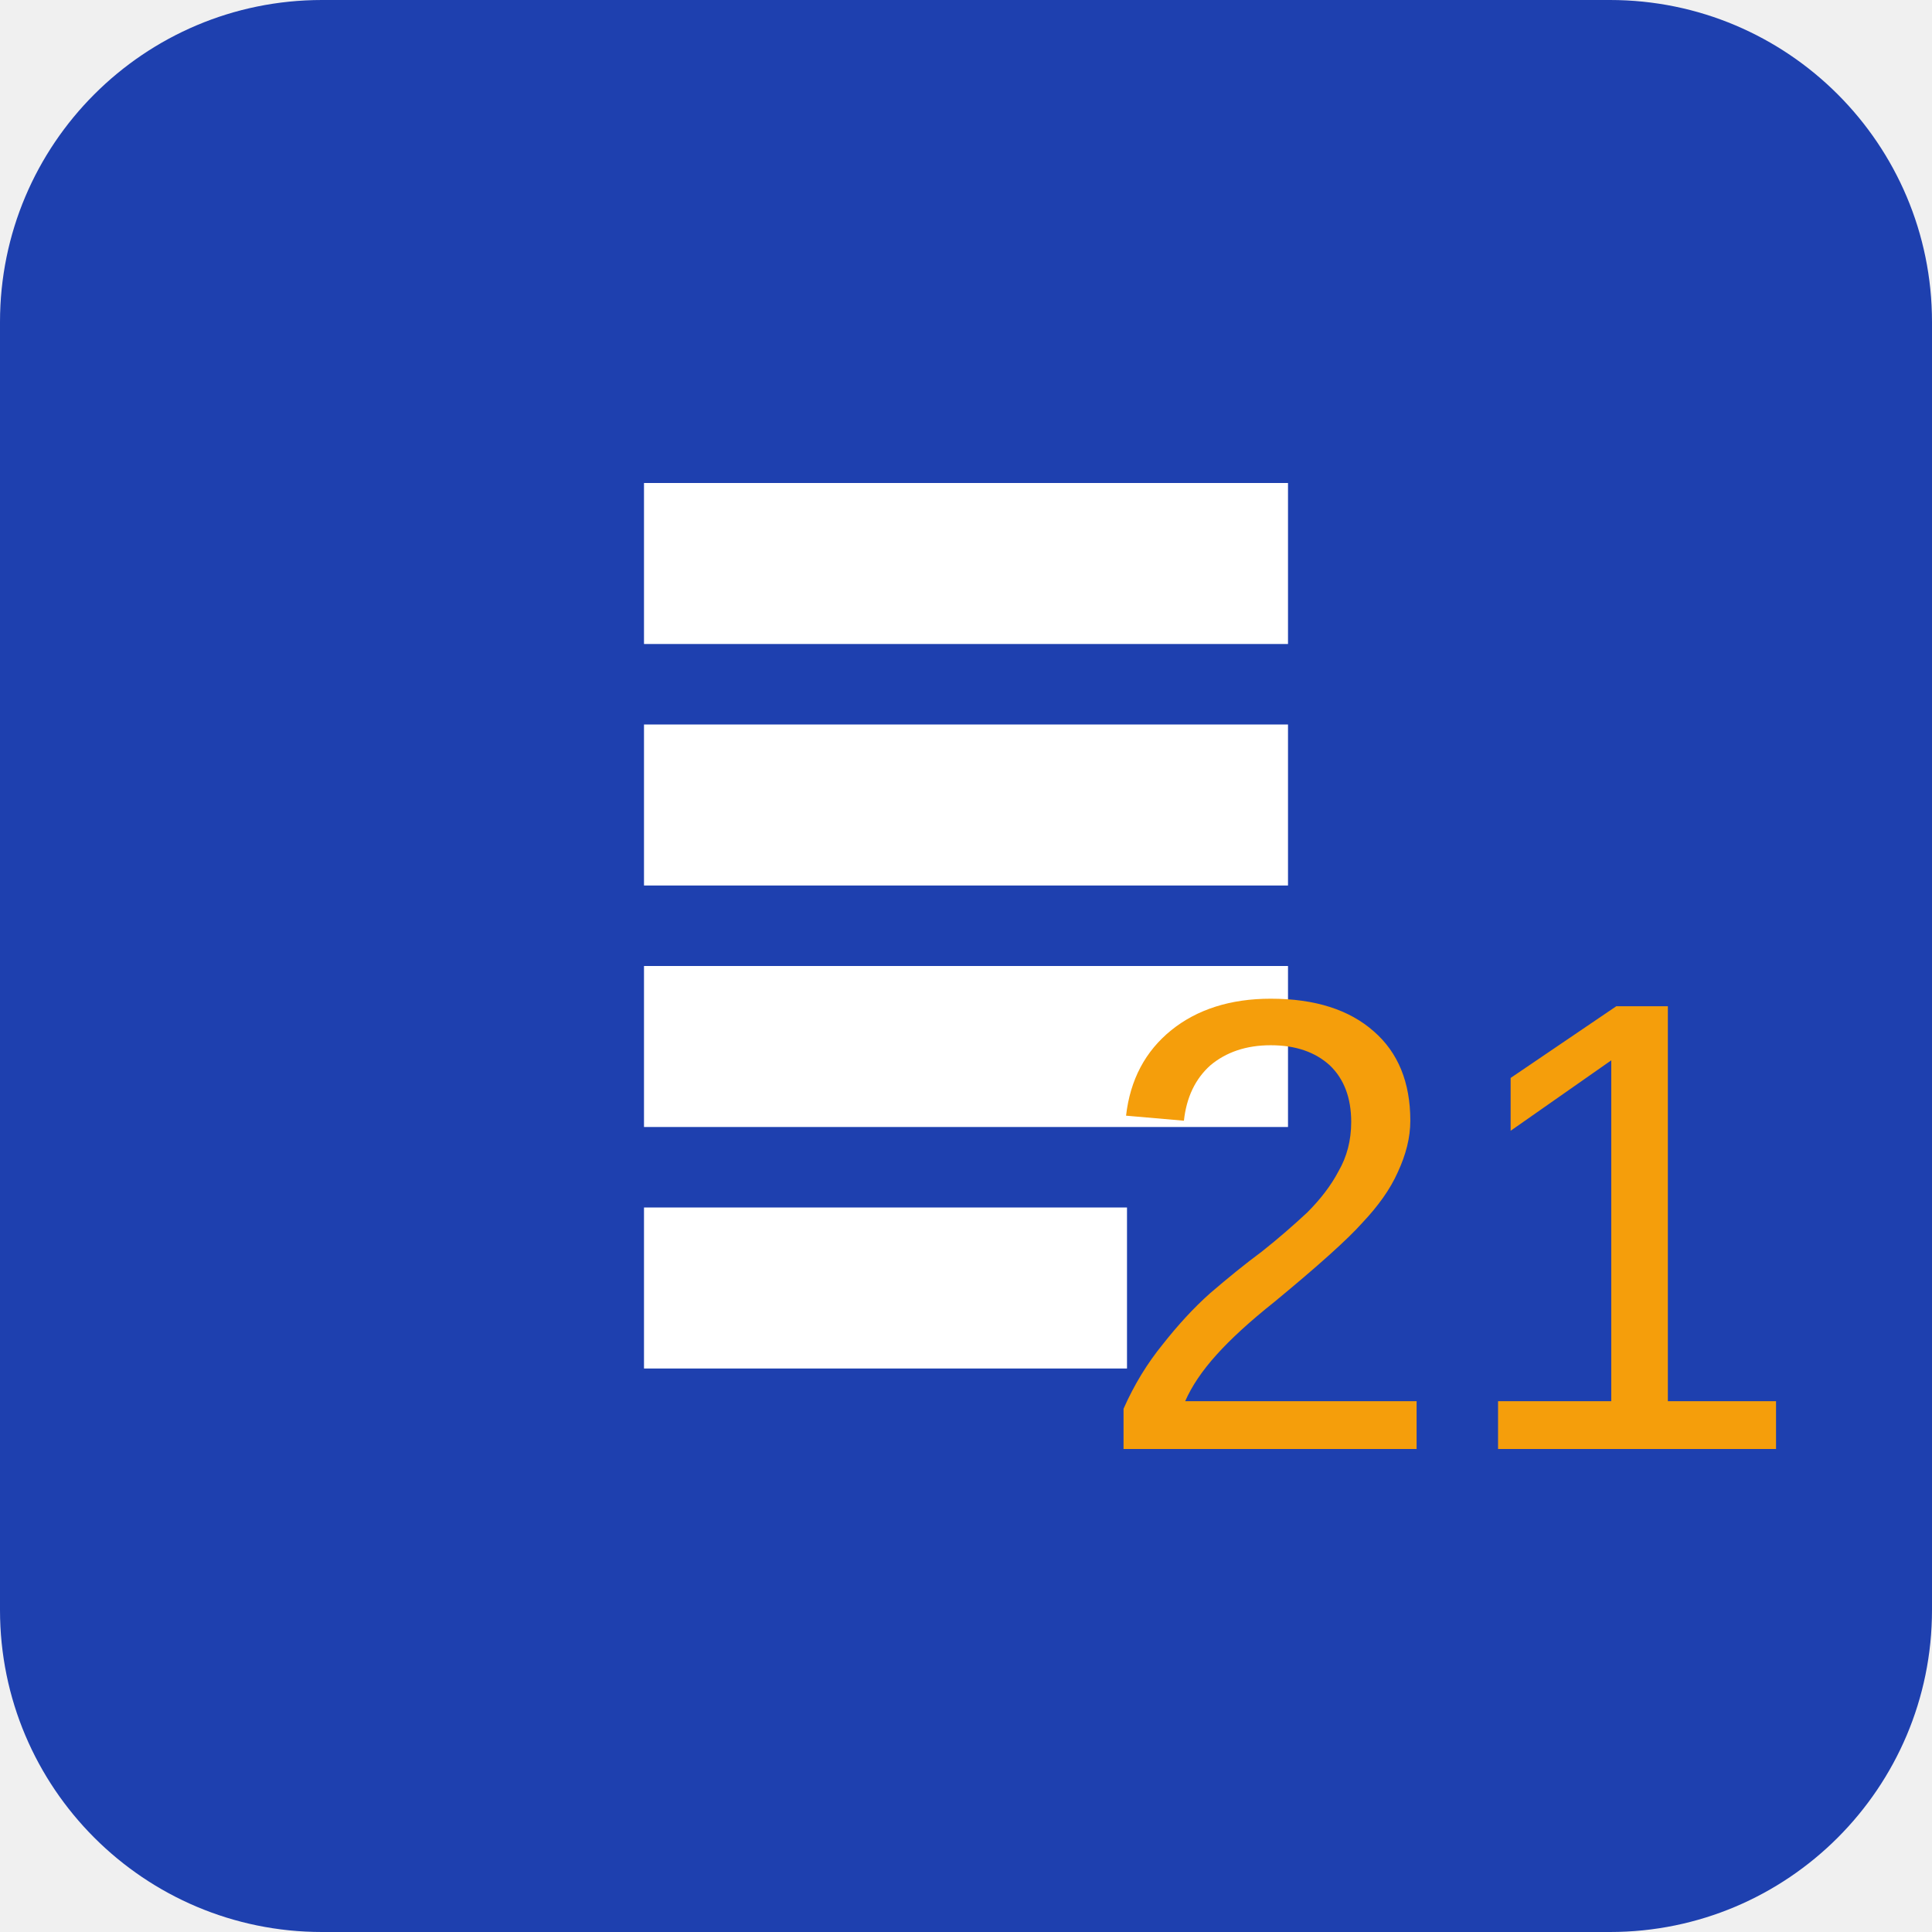
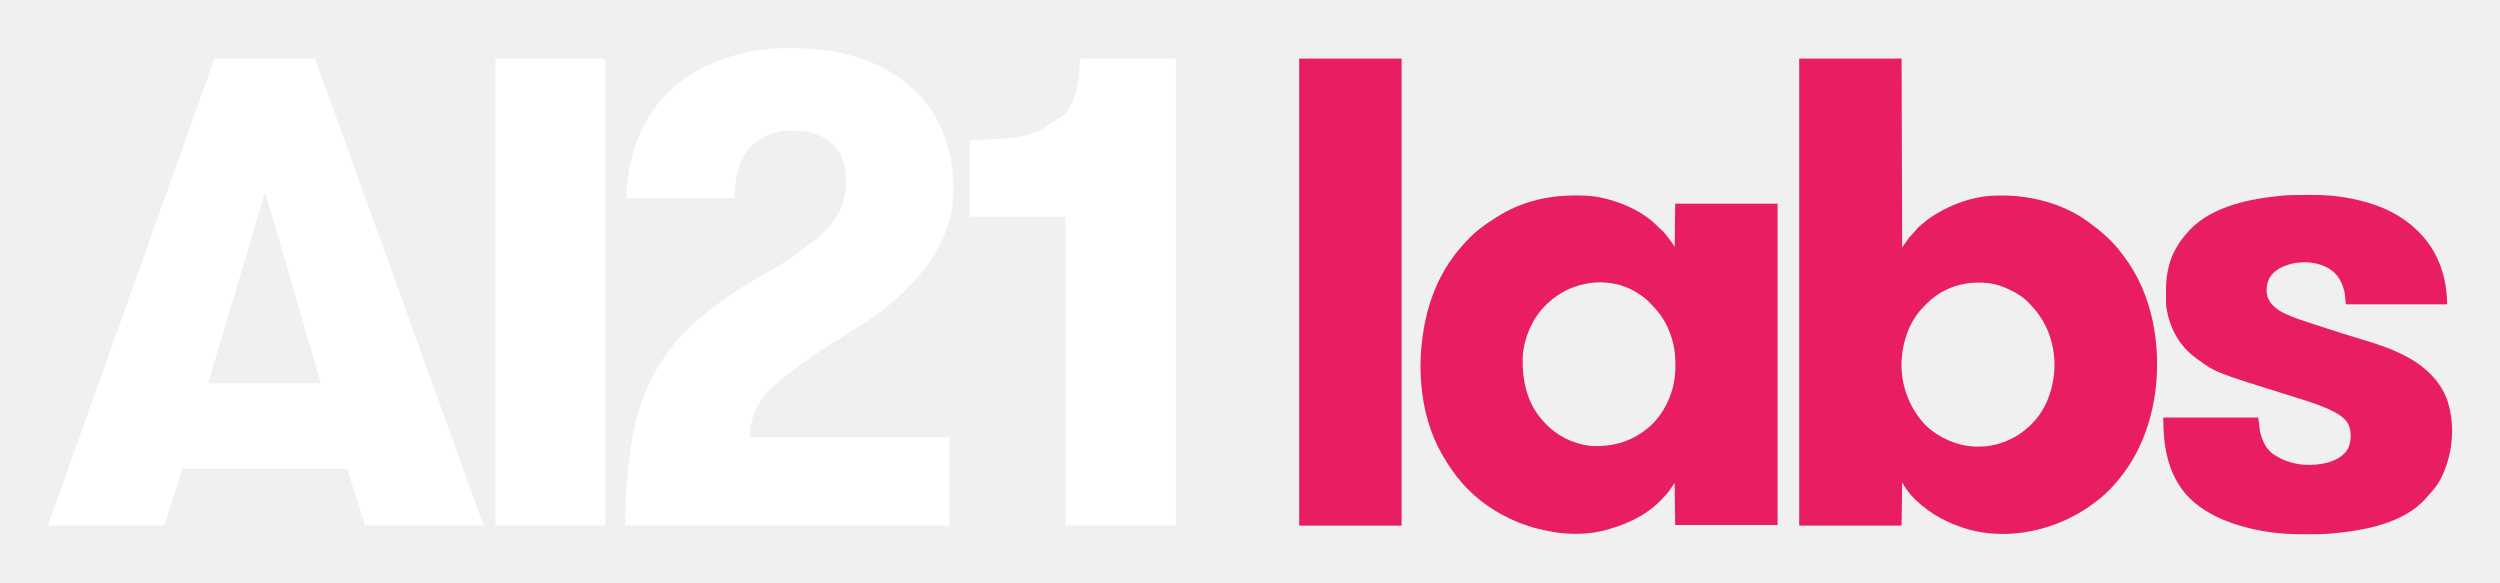
- <svg xmlns="http://www.w3.org/2000/svg" width="24" height="24" viewBox="0 0 24 24" fill="none">
-   <rect width="24" height="24" rx="4" fill="#1E40AF" />
-   <path d="M8 6h8v2H8V6zm0 3h8v2H8V9zm0 3h8v2H8v-2zm0 3h6v2H8v-2z" fill="white" />
-   <text x="18" y="18" font-family="Arial" font-size="8" fill="#F59E0B" text-anchor="middle">21</text>
+ <svg xmlns="http://www.w3.org/2000/svg" version="1.1" width="4395" height="1024">
+   <path d="M0 0 C58.41 0 116.82 0 177 0 C183.6 18.48 190.2 36.96 197 56 C203.845 74.84 203.845 74.84 210.702 93.675 C216.749 110.265 222.722 126.881 228.688 143.5 C230.631 148.915 232.575 154.331 234.52 159.746 C234.755 160.402 234.99 161.058 235.233 161.733 C239.763 174.349 244.312 186.958 248.875 199.562 C249.217 200.507 249.559 201.452 249.911 202.425 C251.605 207.104 253.299 211.782 254.994 216.46 C258.394 225.848 261.791 235.236 265.188 244.625 C265.531 245.573 265.874 246.522 266.227 247.499 C272.973 266.145 279.7 284.798 286.425 303.452 C292.778 321.073 299.139 338.69 305.514 356.302 C309.764 368.042 314.006 379.785 318.238 391.531 C318.696 392.802 319.154 394.072 319.612 395.342 C319.84 395.976 320.068 396.61 320.304 397.263 C321.473 400.509 322.643 403.754 323.812 407 C324.046 407.647 324.279 408.293 324.519 408.959 C331.292 427.756 338.099 446.54 344.938 465.312 C353.364 488.444 361.702 511.607 370.02 534.778 C370.506 536.132 370.992 537.486 371.478 538.84 C371.964 540.195 372.45 541.549 372.937 542.903 C378.297 557.837 383.678 572.763 389.062 587.688 C389.517 588.948 389.972 590.208 390.427 591.468 C392.244 596.504 394.061 601.54 395.878 606.576 C399.144 615.627 402.408 624.679 405.672 633.73 C414.272 657.586 422.877 681.439 431.508 705.284 C435.852 717.288 440.19 729.295 444.52 741.305 C444.757 741.964 444.995 742.624 445.24 743.303 C447.407 749.315 449.574 755.327 451.741 761.339 C458.382 779.767 458.382 779.767 465.066 798.18 C465.36 798.985 465.653 799.79 465.956 800.62 C467.252 804.175 468.551 807.73 469.853 811.283 C470.28 812.453 470.708 813.623 471.148 814.828 C471.511 815.817 471.874 816.806 472.248 817.825 C473 820 473 820 473 821 C404.36 821 335.72 821 265 821 C234 723.773 234 723.773 234 721 C137.97 721 41.94 721 -57 721 C-57.99 724.96 -58.98 728.92 -60 733 C-60.619 735.114 -61.261 737.223 -61.942 739.318 C-62.293 740.405 -62.644 741.492 -63.006 742.611 C-63.564 744.318 -63.564 744.318 -64.133 746.059 C-64.739 747.931 -65.345 749.804 -65.951 751.677 C-66.795 754.28 -67.642 756.882 -68.489 759.484 C-69.947 763.963 -71.401 768.444 -72.853 772.926 C-73.62 775.293 -74.389 777.66 -75.16 780.027 C-79.579 793.643 -83.756 807.324 -88 821 C-155.32 821 -222.64 821 -292 821 C-288.625 808.625 -288.625 808.625 -287.141 804.499 C-286.804 803.557 -286.468 802.616 -286.121 801.645 C-285.763 800.655 -285.404 799.665 -285.035 798.645 C-284.65 797.57 -284.265 796.496 -283.869 795.389 C-282.604 791.862 -281.333 788.337 -280.062 784.812 C-279.164 782.311 -278.266 779.809 -277.369 777.307 C-275.741 772.767 -274.111 768.227 -272.479 763.688 C-268.38 752.283 -264.306 740.87 -260.233 729.456 C-258.154 723.629 -256.073 717.803 -253.992 711.977 C-253.373 710.242 -253.373 710.242 -252.741 708.472 C-250.262 701.532 -247.782 694.593 -245.301 687.654 C-236.148 662.052 -227.021 636.44 -217.938 610.812 C-209.963 588.315 -201.938 565.837 -193.874 543.372 C-193.489 542.299 -193.104 541.226 -192.707 540.121 C-192.322 539.049 -191.937 537.977 -191.541 536.872 C-187.034 524.315 -182.548 511.752 -178.062 499.188 C-177.648 498.027 -177.234 496.866 -176.807 495.67 C-174.71 489.796 -172.613 483.922 -170.516 478.048 C-166.762 467.531 -163.006 457.015 -159.25 446.499 C-157.998 442.995 -156.747 439.491 -155.496 435.988 C-151.766 425.542 -148.035 415.098 -144.301 404.654 C-135.148 379.052 -126.021 353.44 -116.938 327.812 C-108.967 305.327 -100.947 282.86 -92.887 260.407 C-92.502 259.337 -92.118 258.267 -91.723 257.164 C-91.339 256.094 -90.954 255.024 -90.559 253.922 C-85.964 241.119 -81.387 228.31 -76.812 215.5 C-76.392 214.321 -75.971 213.143 -75.537 211.929 C-69.69 195.553 -63.857 179.172 -58.036 162.787 C-52.456 147.082 -46.857 131.383 -41.25 115.688 C-40.833 114.521 -40.417 113.355 -39.988 112.154 C-36.992 103.769 -33.996 95.384 -31 87 C-27.902 78.331 -24.805 69.662 -21.708 60.993 C-20.493 57.592 -19.277 54.191 -18.062 50.79 C-12.016 33.868 -6.009 16.934 0 0 Z M88 238 C87.71 238.98 87.71 238.98 87.413 239.979 C77.89 272.097 68.35 304.209 58.76 336.307 C53.565 353.7 48.374 371.094 43.199 388.492 C42.951 389.327 42.703 390.161 42.447 391.021 C40.394 397.923 38.341 404.826 36.288 411.728 C29.601 434.216 22.898 456.699 16.172 479.176 C15.509 481.391 14.847 483.605 14.184 485.82 C11.286 495.503 8.388 505.186 5.487 514.868 C4.289 518.864 3.093 522.861 1.897 526.857 C1.347 528.696 0.796 530.534 0.244 532.372 C-0.014 533.232 -0.271 534.091 -0.537 534.976 C-0.759 535.716 -0.981 536.457 -1.21 537.219 C-4.564 548.458 -7.777 559.719 -11 571 C54.01 571 119.02 571 186 571 C185.273 565.914 184.368 561.327 182.925 556.453 C182.714 555.728 182.503 555.002 182.286 554.254 C181.586 551.846 180.879 549.441 180.172 547.035 C179.67 545.316 179.169 543.596 178.668 541.876 C177.316 537.238 175.959 532.601 174.6 527.965 C173.169 523.08 171.744 518.193 170.319 513.306 C167.992 505.334 165.663 497.362 163.331 489.391 C160.374 479.283 157.424 469.173 154.477 459.062 C153.831 456.847 153.185 454.632 152.539 452.417 C152.116 450.963 151.692 449.509 151.268 448.056 C149.785 442.969 148.302 437.883 146.817 432.797 C140.612 411.532 134.417 390.265 128.226 368.996 C120.511 342.486 112.79 315.978 105.059 289.472 C104.385 287.158 103.71 284.845 103.035 282.531 C96.542 260.258 96.542 260.258 90 238 C89.34 238 88.68 238 88 238 Z " fill="#FFFFFF" transform="translate(377,103)" />
+   <path d="M0 0 C59.4 0 118.8 0 180 0 C180.33 109.56 180.66 219.12 181 332 C186.94 323.585 186.94 323.585 193 315 C199 308.25 199 308.25 201.625 305.516 C204.026 303.042 204.026 303.042 206.105 300.363 C209.008 296.742 212.441 293.961 216 291 C216.525 290.557 217.051 290.114 217.592 289.658 C226.573 282.114 235.749 275.689 246 270 C246.657 269.628 247.314 269.256 247.991 268.872 C267.825 257.673 289.416 249.545 311.688 244.75 C312.386 244.599 313.085 244.448 313.805 244.292 C327.471 241.535 340.975 240.621 354.875 240.688 C356.078 240.69 356.078 240.69 357.306 240.693 C409.541 240.891 465.527 255.53 508 287 C508.6 287.436 509.201 287.873 509.819 288.322 C530.988 303.712 551.312 321.038 566.774 342.326 C568.05 344.068 569.361 345.779 570.68 347.488 C621.374 413.857 636.541 504.449 626.035 585.84 C618.465 640.895 599.117 693.466 564 737 C563.209 737.996 562.417 738.993 561.602 740.02 C549.97 754.386 536.658 767.84 521.712 778.745 C519.902 780.072 518.117 781.428 516.332 782.789 C507.903 789.168 499.229 794.851 490 800 C489.181 800.46 488.361 800.92 487.517 801.395 C430.921 832.875 360.78 845.148 297.674 827.773 C263.209 817.812 232.015 801.811 206 777 C205.145 776.21 204.291 775.42 203.41 774.605 C194.294 765.921 187.225 755.893 181 745 C180.67 770.08 180.34 795.16 180 821 C120.6 821 61.2 821 0 821 C0 550.07 0 279.14 0 0 Z M269 402 C268.347 402.247 267.695 402.495 267.022 402.75 C250.912 409.007 237.232 417.806 225 430 C224.16 430.837 223.319 431.673 222.453 432.535 C221.239 433.755 221.239 433.755 220 435 C219.256 435.735 218.512 436.47 217.746 437.227 C191.132 464.876 179.379 504.345 179.848 542.027 C180.75 580.303 195.841 616.817 222.188 644.625 C245.292 666.629 276.048 680.402 308 682 C309.057 682.053 310.114 682.106 311.203 682.16 C327.864 682.575 344.421 679.925 360 674 C360.653 673.753 361.305 673.505 361.978 673.25 C394.129 660.762 420.817 635.501 435 604 C452.109 564.413 453.614 520.812 437.906 480.633 C430.407 462.108 419.937 446.293 406 432 C404.946 430.836 404.946 430.836 403.871 429.648 C393.18 418.166 379.192 410.348 365 404 C363.924 403.518 362.847 403.036 361.738 402.539 C350.026 397.689 336.709 394.44 324 394 C322.725 393.948 321.45 393.897 320.137 393.844 C302.633 393.37 285.394 395.765 269 402 Z " fill="#E91D62" transform="translate(3163,103)" />
+   <path d="M0 0 C1.134 0.002 2.268 0.004 3.436 0.006 C56.3 0.148 109.836 8.739 157.625 32.312 C158.717 32.845 158.717 32.845 159.832 33.389 C171.398 39.086 182.083 45.908 192.625 53.312 C193.207 53.72 193.788 54.128 194.387 54.547 C202.367 60.194 209.577 66.564 216.625 73.312 C217.179 73.834 217.734 74.356 218.305 74.894 C252.98 107.632 273.68 152.668 281.625 199.312 C281.786 200.21 281.947 201.107 282.112 202.031 C286.907 229.837 287.417 261.66 281.625 289.312 C281.376 290.587 281.376 290.587 281.121 291.888 C277.387 310.688 270.731 328.431 261.693 345.316 C260.963 346.681 260.241 348.05 259.525 349.422 C248.693 370.188 234.785 389.627 218.891 406.836 C217.016 408.885 215.199 410.963 213.387 413.066 C209.499 417.52 205.378 421.707 201.188 425.875 C200.475 426.591 199.763 427.307 199.029 428.045 C194.392 432.674 189.595 437.044 184.625 441.312 C183.577 442.238 182.53 443.165 181.484 444.094 C160.641 462.409 137.528 478.236 113.979 492.845 C111.616 494.318 109.263 495.808 106.914 497.305 C98.802 502.469 90.642 507.525 82.375 512.438 C73.932 517.466 65.734 522.765 57.625 528.312 C56.143 529.319 54.662 530.326 53.18 531.332 C35.077 543.648 17.151 556.185 -0.375 569.312 C-0.995 569.776 -1.615 570.24 -2.253 570.718 C-35.143 595.425 -64.121 621.808 -70.562 664.438 C-71.464 671.058 -71.86 677.62 -72.375 684.312 C43.455 684.312 159.285 684.312 278.625 684.312 C278.625 735.462 278.625 786.612 278.625 839.312 C90.525 839.312 -97.575 839.312 -291.375 839.312 C-291.375 784.416 -287.652 732.06 -277.375 678.312 C-277.184 677.313 -277.184 677.313 -276.99 676.294 C-265.099 614.505 -237.663 555.184 -195.375 508.312 C-194.839 507.715 -194.304 507.118 -193.752 506.502 C-181.272 492.65 -167.957 479.952 -153.118 468.657 C-150.722 466.809 -148.377 464.9 -146.028 462.992 C-129.213 449.36 -111.507 437.118 -93.375 425.312 C-92.54 424.769 -91.704 424.225 -90.844 423.664 C-80.638 417.051 -70.227 410.832 -59.706 404.736 C-3.119 372.031 -3.119 372.031 48.625 332.312 C49.493 331.567 50.36 330.822 51.254 330.055 C75.914 308.521 93.758 279.384 96.625 246.312 C97.968 221.398 95.29 193.512 78.188 174 C76.685 172.42 75.165 170.856 73.625 169.312 C73.084 168.759 72.542 168.206 71.984 167.637 C50.811 147.8 20.499 144.608 -6.954 145.181 C-32.049 146.148 -57.161 158.984 -74.355 176.953 C-94.924 200.983 -97.366 233.184 -99.375 263.312 C-162.075 263.312 -224.775 263.312 -289.375 263.312 C-286.622 188.982 -264.422 123.021 -209.375 71.312 C-196.418 59.928 -182.199 50.087 -167.375 41.312 C-166.642 40.874 -165.91 40.436 -165.155 39.985 C-133.041 20.953 -96.372 10.079 -59.688 4.062 C-58.776 3.911 -57.865 3.76 -56.926 3.605 C-38.013 0.694 -19.109 -0.064 0 0 Z " fill="#FFFFFF" transform="translate(1390.375,84.6875)" />
+   <path d="M0 0 C2.962 0.003 5.922 -0.02 8.884 -0.046 C25.391 -0.101 41.445 1.614 57.413 5.941 C58.83 6.321 58.83 6.321 60.276 6.71 C91.977 15.528 124.836 30.637 147.792 54.909 C149.272 56.493 149.272 56.493 151.663 58.253 C157.533 63.096 162.072 69.381 166.788 75.316 C167.243 75.885 167.698 76.454 168.167 77.04 C171.546 81.336 174.226 85.617 177.163 90.316 C177.493 65.236 177.823 40.156 178.163 14.316 C237.563 14.316 296.963 14.316 358.163 14.316 C358.163 200.766 358.163 387.216 358.163 579.316 C298.763 579.316 239.363 579.316 178.163 579.316 C177.668 542.686 177.668 542.686 177.163 505.316 C171.718 513.236 171.718 513.236 166.163 521.316 C162.558 525.454 158.989 529.407 155.163 533.316 C154.279 534.25 153.394 535.185 152.483 536.148 C125.662 563.94 88.119 580.204 51.163 589.316 C50.256 589.542 49.349 589.767 48.415 590 C19.978 596.683 -14.303 596.082 -42.837 590.316 C-43.877 590.117 -44.916 589.918 -45.988 589.714 C-68.934 585.269 -90.759 578.42 -111.837 568.316 C-112.506 568.002 -113.175 567.688 -113.865 567.364 C-148.659 550.993 -181.243 525.798 -204.837 495.316 C-205.28 494.755 -205.723 494.194 -206.179 493.615 C-215 482.417 -222.61 470.594 -229.837 458.316 C-230.229 457.652 -230.621 456.989 -231.024 456.306 C-274.17 382.229 -278.345 284.618 -257.15 203.253 C-246.051 162.262 -227.436 123.857 -199.222 91.89 C-198.218 90.748 -197.221 89.6 -196.229 88.447 C-186.456 77.126 -175.81 66.307 -163.837 57.316 C-162.883 56.596 -162.883 56.596 -161.91 55.861 C-150.96 47.641 -139.676 40.188 -127.837 33.316 C-126.941 32.785 -126.941 32.785 -126.027 32.244 C-88.499 10.181 -43.246 -0.096 0 0 Z M-45.837 189.316 C-46.576 189.99 -47.314 190.664 -48.075 191.359 C-72.668 214.641 -88.567 251.621 -89.963 285.361 C-90.849 324.517 -82.655 364.285 -55.837 394.316 C-55.095 395.178 -54.352 396.04 -53.587 396.929 C-32.155 421.45 -3.008 436.172 29.163 440.316 C70.489 442.347 104.931 431.897 135.909 403.827 C161.976 378.869 177.458 342.043 178.401 306.089 C178.662 289.805 178.383 274.162 174.163 258.316 C173.937 257.462 173.712 256.608 173.48 255.728 C168.196 236.54 159.195 217.468 146.163 202.316 C145.447 201.475 144.732 200.635 143.995 199.769 C141.769 197.231 139.484 194.767 137.163 192.316 C136.32 191.408 135.477 190.501 134.608 189.566 C128.069 182.742 121.145 177.356 113.163 172.316 C112.095 171.626 111.028 170.936 109.928 170.226 C60.329 139.896 -4.613 150.378 -45.837 189.316 Z " fill="#E91D62" transform="translate(2766.837,343.6843)" />
+   <path d="M0 0 C3.978 -0.006 7.955 -0.041 11.932 -0.072 C34.524 -0.167 56.87 1.465 79.032 5.99 C80.31 6.246 81.589 6.501 82.906 6.764 C101.576 10.564 119.851 15.641 137.344 23.24 C138.06 23.551 138.776 23.861 139.514 24.181 C183.301 43.439 219.066 76.763 236.598 121.754 C245.202 144.552 249.344 167.847 249.344 192.24 C190.604 192.24 131.864 192.24 71.344 192.24 C70.684 185.64 70.024 179.04 69.344 172.24 C65.609 155.431 58.386 140.248 43.719 130.553 C24.282 118.277 0.34 115.887 -22.046 120.37 C-37.694 124.158 -53.317 130.766 -62.288 144.717 C-67.912 155.097 -69.402 167.533 -66.472 178.986 C-61.306 193.249 -49.405 201.956 -36.248 208.424 C-18.656 216.57 -0.076 222.323 18.341 228.269 C21.629 229.332 24.916 230.4 28.203 231.468 C63.115 242.849 63.115 242.849 98.219 253.615 C122.695 260.9 147.464 268.789 170.344 280.24 C170.994 280.557 171.643 280.874 172.311 281.201 C206.621 298.06 237.334 324.871 249.997 361.814 C264.533 407.516 259.106 458.335 237.317 500.764 C231.846 510.406 225.099 518.85 217.52 526.912 C215.825 528.726 214.252 530.543 212.719 532.49 C173.203 578.246 100.739 590.381 44.344 595.24 C43.275 595.337 42.205 595.433 41.103 595.532 C29.745 596.432 18.385 596.426 6.997 596.426 C3.577 596.428 0.157 596.446 -3.263 596.465 C-23.449 596.517 -43.61 595.47 -63.593 592.49 C-65.307 592.239 -65.307 592.239 -67.056 591.982 C-120.028 583.862 -182.329 563.235 -215.971 518.491 C-243.627 480.781 -249.656 437.077 -249.656 391.24 C-194.546 391.24 -139.436 391.24 -82.656 391.24 C-81.666 399.16 -80.676 407.08 -79.656 415.24 C-75.826 431.925 -69.17 447.169 -54.468 456.928 C-52.547 458.06 -50.608 459.163 -48.656 460.24 C-47.595 460.837 -46.534 461.434 -45.441 462.049 C-18.798 476.24 13.752 477.829 42.571 469.564 C56.09 464.82 67.565 458.664 75.02 446.061 C78.508 438.632 79.877 432.072 79.782 423.865 C79.77 422.479 79.77 422.479 79.757 421.065 C79.479 409.843 76.303 401.314 68.344 393.24 C59.964 385.781 50.523 380.764 40.344 376.24 C39.536 375.879 38.728 375.517 37.895 375.145 C17.414 366.152 -4.065 359.895 -25.388 353.258 C-157.738 312.022 -157.738 312.022 -188.656 289.24 C-190.195 288.142 -190.195 288.142 -191.765 287.021 C-221.98 265.018 -238.119 234.447 -244.19 198.032 C-244.704 193.842 -244.835 189.761 -244.859 185.545 C-244.869 184.313 -244.869 184.313 -244.88 183.055 C-244.897 180.408 -244.903 177.762 -244.906 175.115 C-244.907 174.214 -244.908 173.313 -244.909 172.385 C-244.899 159.112 -244.45 146.26 -241.656 133.24 C-241.522 132.553 -241.388 131.865 -241.25 131.157 C-236.155 105.233 -222.611 82.297 -204.656 63.24 C-204.106 62.638 -203.557 62.036 -202.991 61.416 C-163.145 19.312 -95.621 6.231 -40.656 1.24 C-39.649 1.145 -38.642 1.049 -37.604 0.95 C-25.094 -0.066 -12.543 0.017 0 0 Z " fill="#E91D62" transform="translate(4052.656,342.7598)" />
+   <path d="M0 0 C55.44 0 110.88 0 168 0 C168 270.93 168 541.86 168 821 C103.98 821 39.96 821 -26 821 C-26 641.81 -26 462.62 -26 278 C-81.44 278 -136.88 278 -194 278 C-194 233.78 -194 189.56 -194 144 C-173.21 143.01 -173.21 143.01 -152 142 C-83.166 135.626 -83.166 135.626 -27 98 C-4.472 68.816 -2.5 36.252 0 0 Z " fill="#FFFFFF" transform="translate(1899,103)" />
+   <path d="M0 0 C63.69 0 127.38 0 193 0 C193 270.93 193 541.86 193 821 C129.31 821 65.62 821 0 821 C0 550.07 0 279.14 0 0 Z " fill="#FFFFFF" transform="translate(871,103)" />
+   <path d="M0 0 C59.4 0 118.8 0 180 0 C180 270.93 180 541.86 180 821 C120.6 821 61.2 821 0 821 C0 550.07 0 279.14 0 0 Z " fill="#E81D62" transform="translate(2284,103)" />
</svg>
